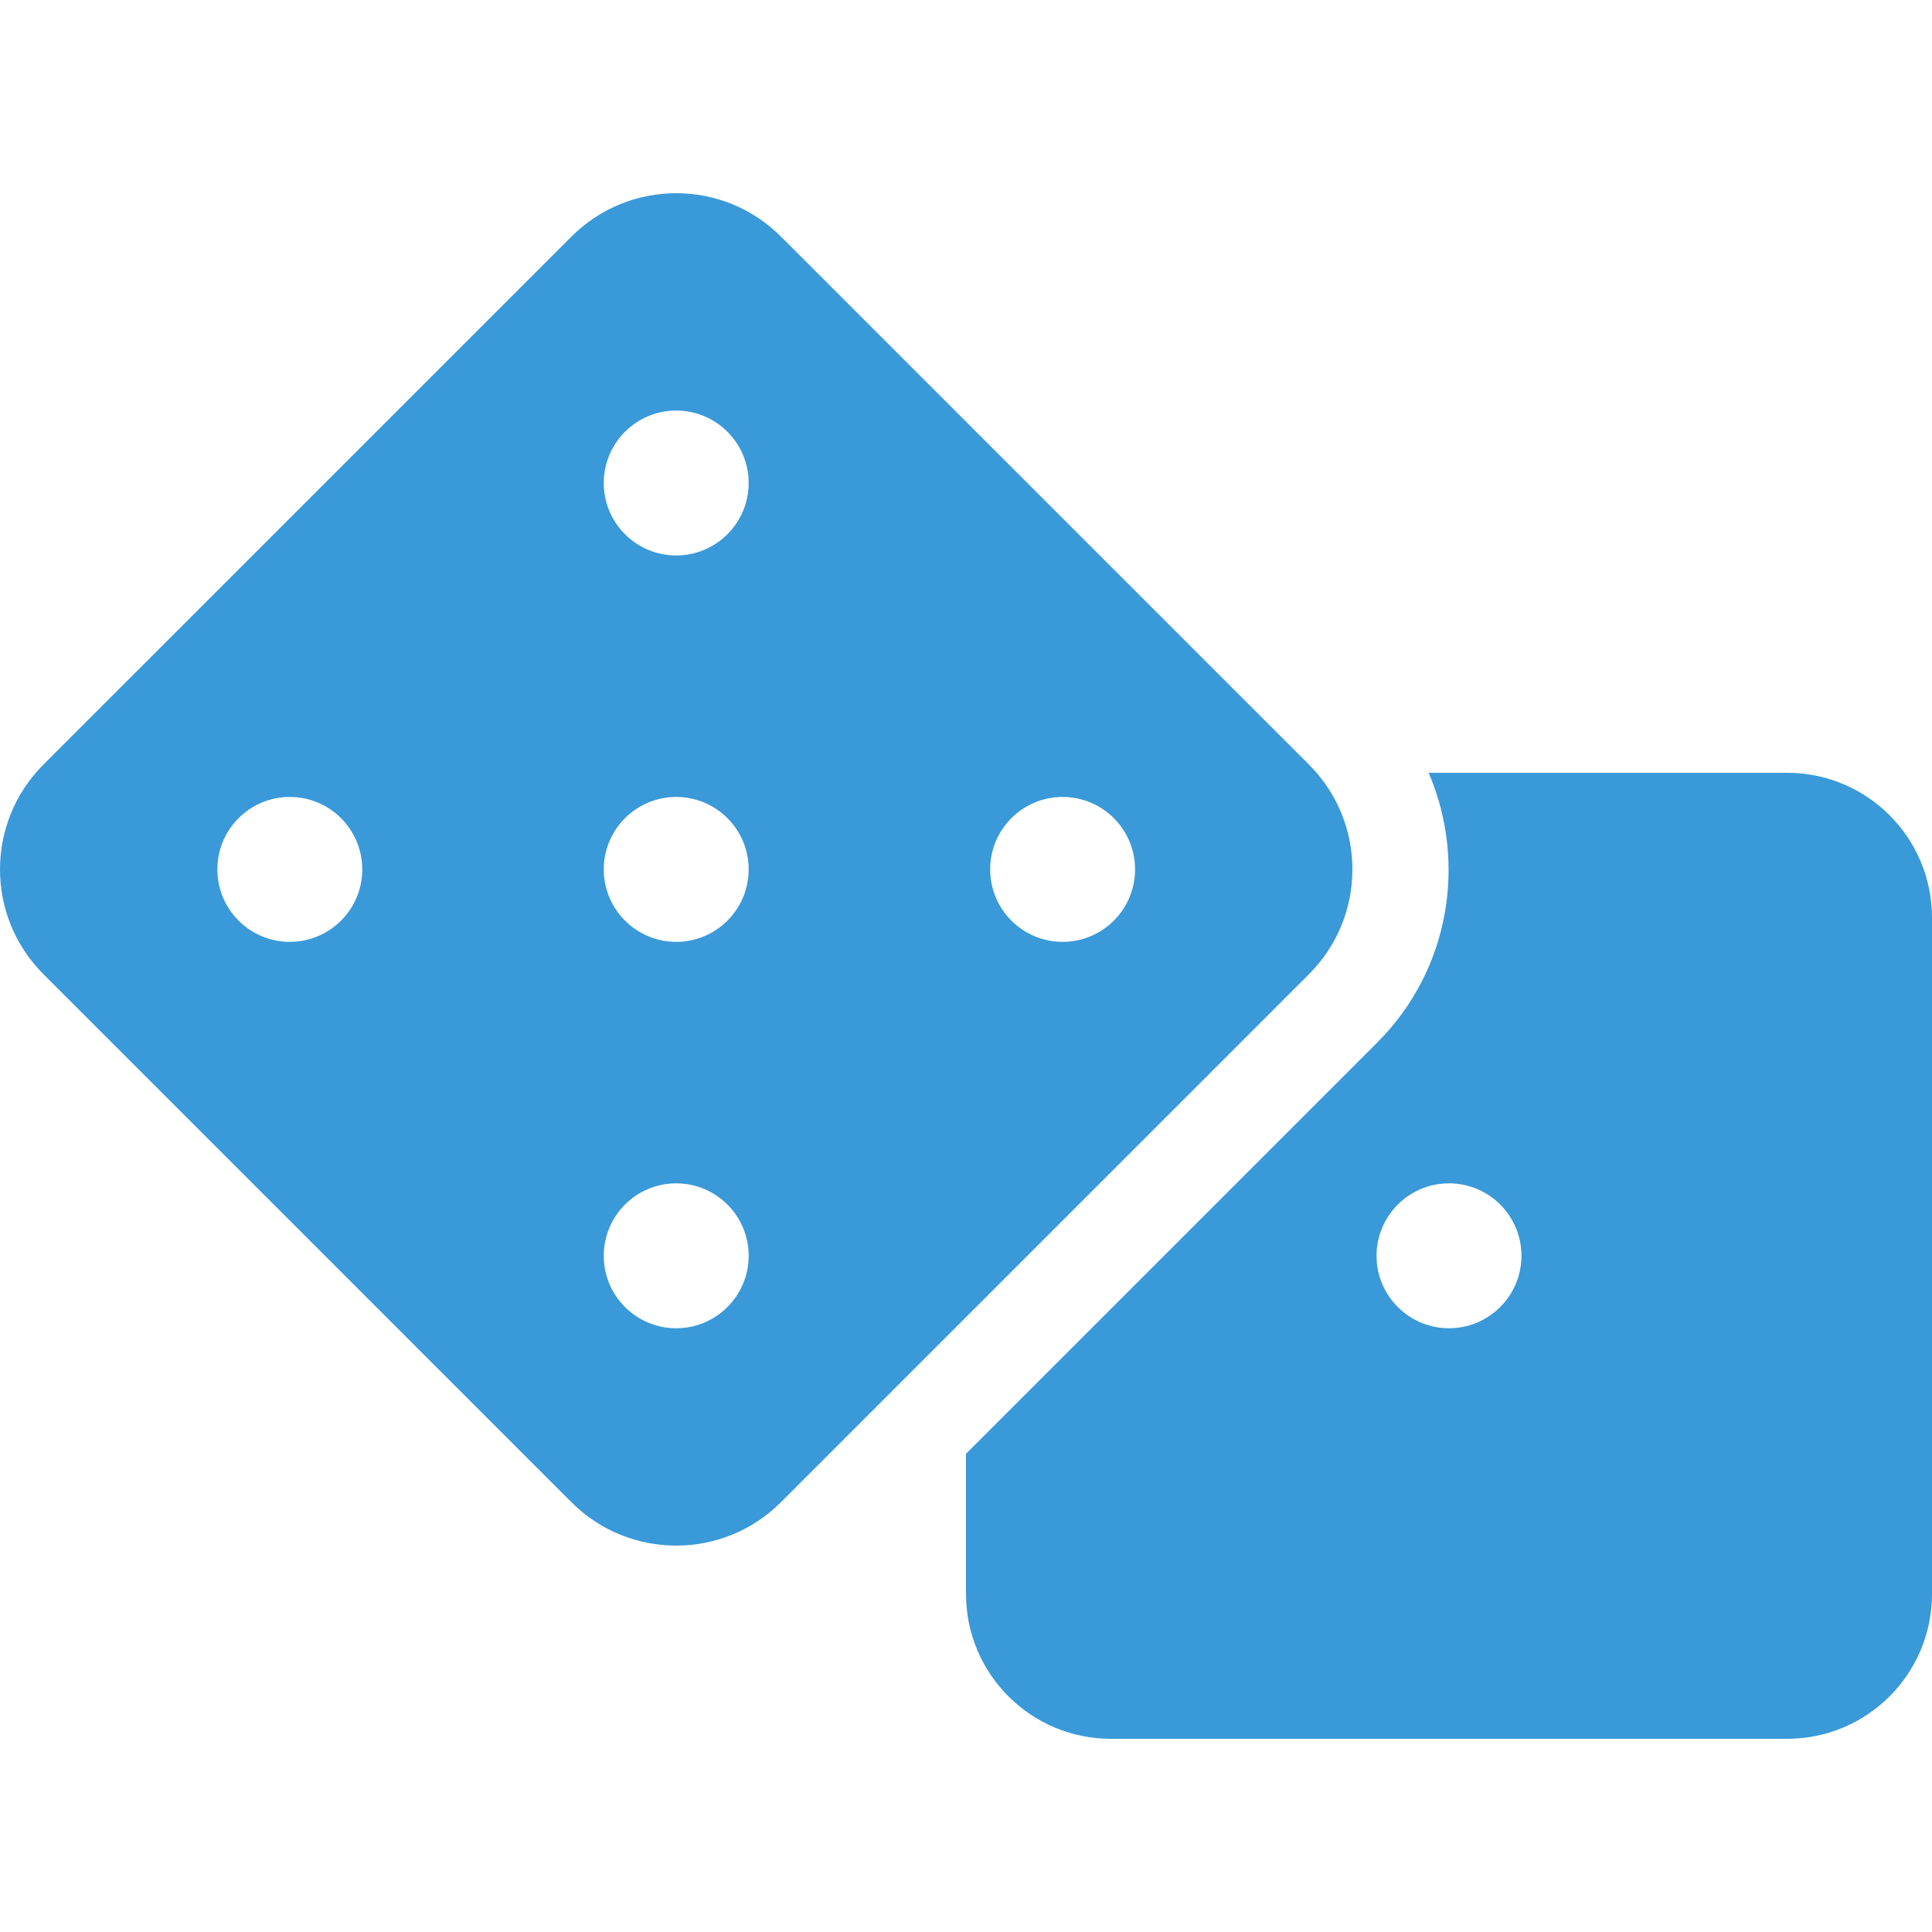
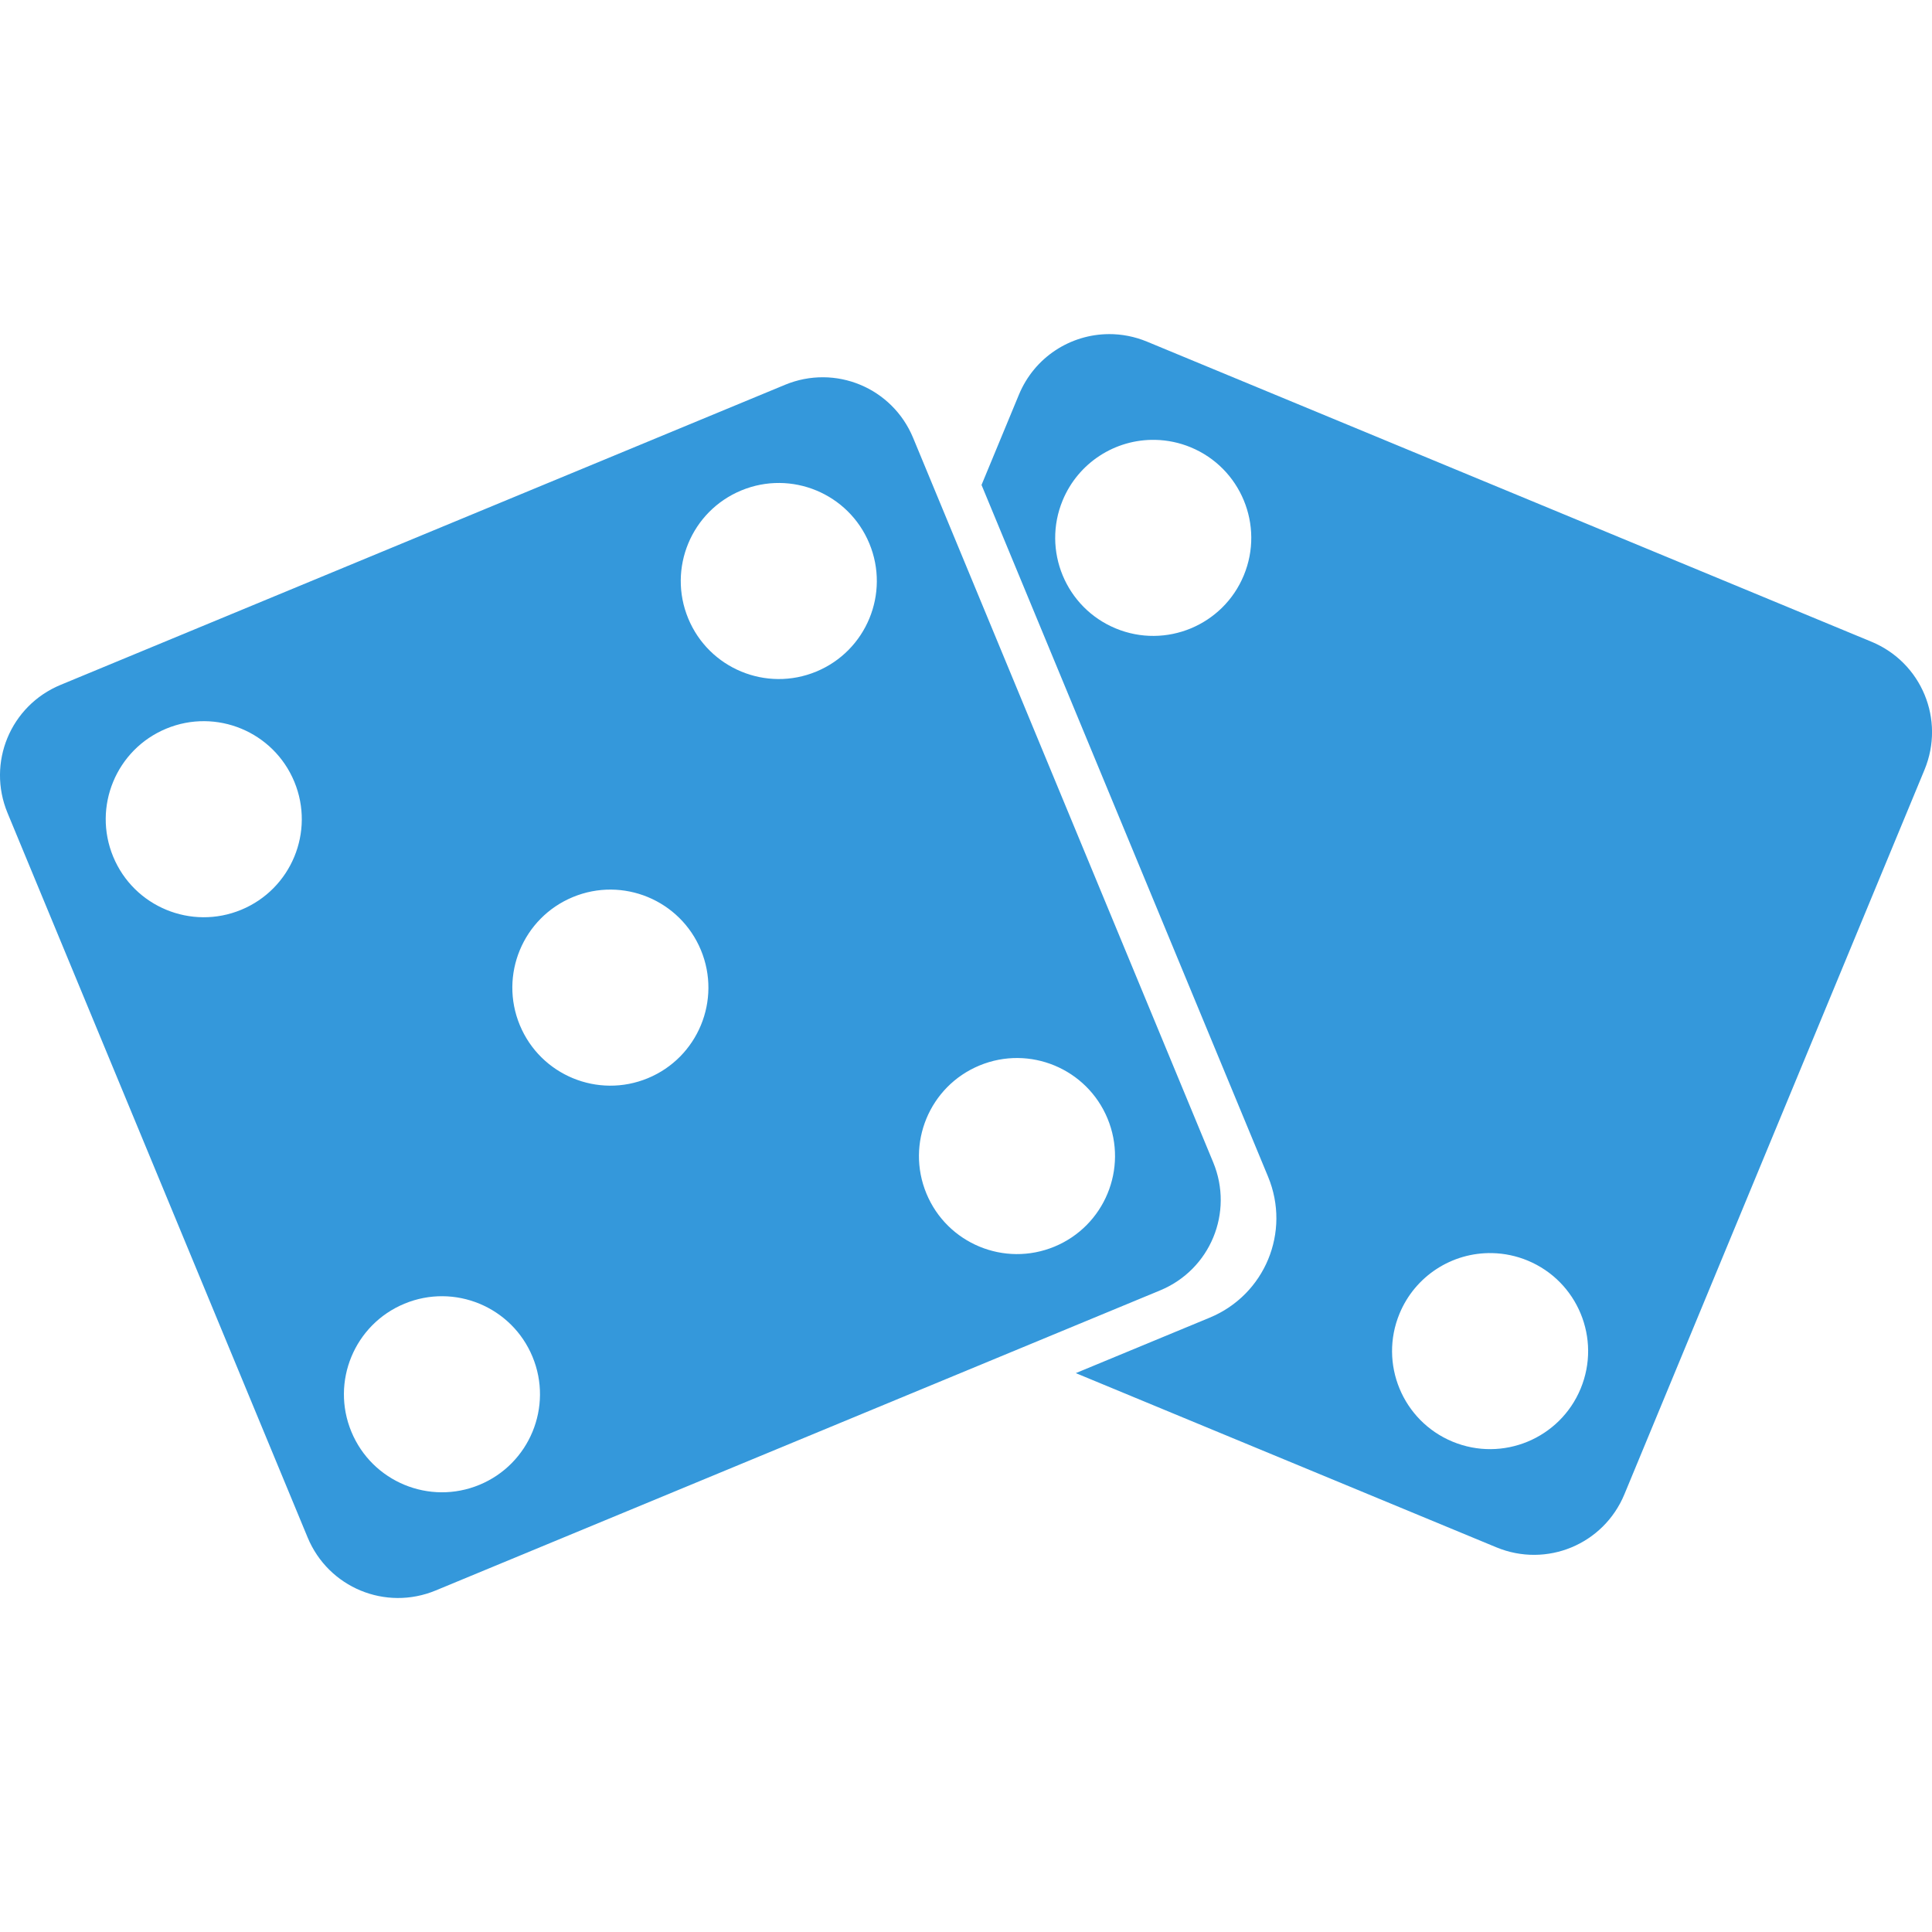
- <svg xmlns="http://www.w3.org/2000/svg" width="160" height="160" version="1.1" viewBox="0 0 160 160">
-   <rect width="160" height="160" fill="none" stroke-width=".205" />
-   <path d="m148 64h-29.685c3.172 7.397 1.78 16.3-4.25 22.33l-34.065 34.065v11.605c0 6.628 5.372 12 12 12h56c6.628 0 12-5.372 12-12v-56c0-6.628-5.372-12-12-12zm-28 46c-3.312 0-6-2.688-6-6 0-3.315 2.688-6 6-6 3.312 0 6 2.685 6 6 0 3.312-2.688 6-6 6zm-11.592-46.675-43.733-43.732c-4.79-4.79-12.557-4.79-17.347 0l-43.735 43.732c-4.79 4.79-4.79 12.558 0 17.348l43.732 43.735c4.79 4.79 12.558 4.79 17.348 0l43.735-43.733c4.79-4.793 4.79-12.56 0-17.35zm-84.407 14.675c-3.312 0-6-2.688-6-6 0-3.315 2.688-6 6-6s6 2.685 6 6c0 3.312-2.688 6-6 6zm32 32c-3.312 0-6-2.688-6-6 0-3.315 2.688-6 6-6s6 2.685 6 6c0 3.312-2.688 6-6 6zm0-32c-3.312 0-6-2.688-6-6 0-3.315 2.688-6 6-6s6 2.685 6 6c0 3.312-2.688 6-6 6zm0-32c-3.312 0-6-2.688-6-6 0-3.315 2.688-6 6-6s6 2.685 6 6c0 3.312-2.688 6-6 6zm32 32c-3.312 0-6-2.688-6-6 0-3.315 2.688-6 6-6s6 2.685 6 6c0 3.312-2.688 6-6 6z" fill="#3a99d8" stroke-width=".25" />
+ <svg xmlns="http://www.w3.org/2000/svg" width="160mm" height="160mm" version="1.1" viewBox="0 0 160 160">
+   <g transform="translate(-199.1 -519.52)">
+     <g>
+       <rect x="199.1" y="519.52" width="160" height="160" fill="none" stroke-width=".376" />
+       <g fill="#3498db" fill-rule="evenodd" stroke-width=".467">
+         <path d="m274.72 555.78c-1.721-4.155-6.451-6.114-10.606-4.393l-59.998 24.852c-4.155 1.721-6.114 6.451-4.393 10.606l24.852 59.997c1.721 4.155 6.451 6.114 10.606 4.394l59.998-24.852c4.155-1.721 6.114-6.452 4.393-10.606zm-3.624 8.75a8.118 8.118 0 0 1 -4.393 10.606 8.118 8.118 0 0 1 -10.606 -4.393 8.118 8.118 0 0 1 4.393 -10.606 8.118 8.118 0 0 1 10.606 4.394zm19.726 47.623a8.118 8.118 0 0 1 -4.393 10.606 8.118 8.118 0 0 1 -10.606 -4.393 8.118 8.118 0 0 1 4.393 -10.606 8.118 8.118 0 0 1 10.606 4.393zm-33.674-13.948a8.118 8.118 0 0 1 -4.393 10.606 8.118 8.118 0 0 1 -10.606 -4.393 8.118 8.118 0 0 1 4.393 -10.606 8.118 8.118 0 0 1 10.606 4.393zm-33.674-13.948a8.118 8.118 0 0 1 -4.393 10.606 8.118 8.118 0 0 1 -10.606 -4.393 8.118 8.118 0 0 1 4.393 -10.606 8.118 8.118 0 0 1 10.606 4.394zm19.726 47.623a8.118 8.118 0 0 1 -4.393 10.606 8.118 8.118 0 0 1 -10.606 -4.393 8.118 8.118 0 0 1 4.393 -10.606 8.118 8.118 0 0 1 10.606 4.393z" />
+         <path d="m290.92 547.19c-3.164 0.02-6.148 1.901-7.438 5.017l-3.096 7.474 23.732 57.293c1.893 4.57-0.262 9.774-4.832 11.667l-11.093 4.595 34.828 14.426c4.155 1.721 8.885-0.238 10.606-4.393l24.852-59.998c1.721-4.155-0.238-8.885-4.393-10.606l-59.997-24.852c-1.039-0.43-2.113-0.63-3.168-0.624zm3.864 8.758a8.118 8.118 0 0 1 2.928 0.616 8.118 8.118 0 0 1 4.394 10.606 8.118 8.118 0 0 1 -10.607 4.393 8.118 8.118 0 0 1 -4.393 -10.606 8.118 8.118 0 0 1 7.678 -5.009zm27.897 67.349a8.118 8.118 0 0 1 2.928 0.616 8.118 8.118 0 0 1 4.394 10.606 8.118 8.118 0 0 1 -10.606 4.393 8.118 8.118 0 0 1 -4.393 -10.606 8.118 8.118 0 0 1 7.678 -5.009z" />
+       </g>
+     </g>
+   </g>
</svg>
